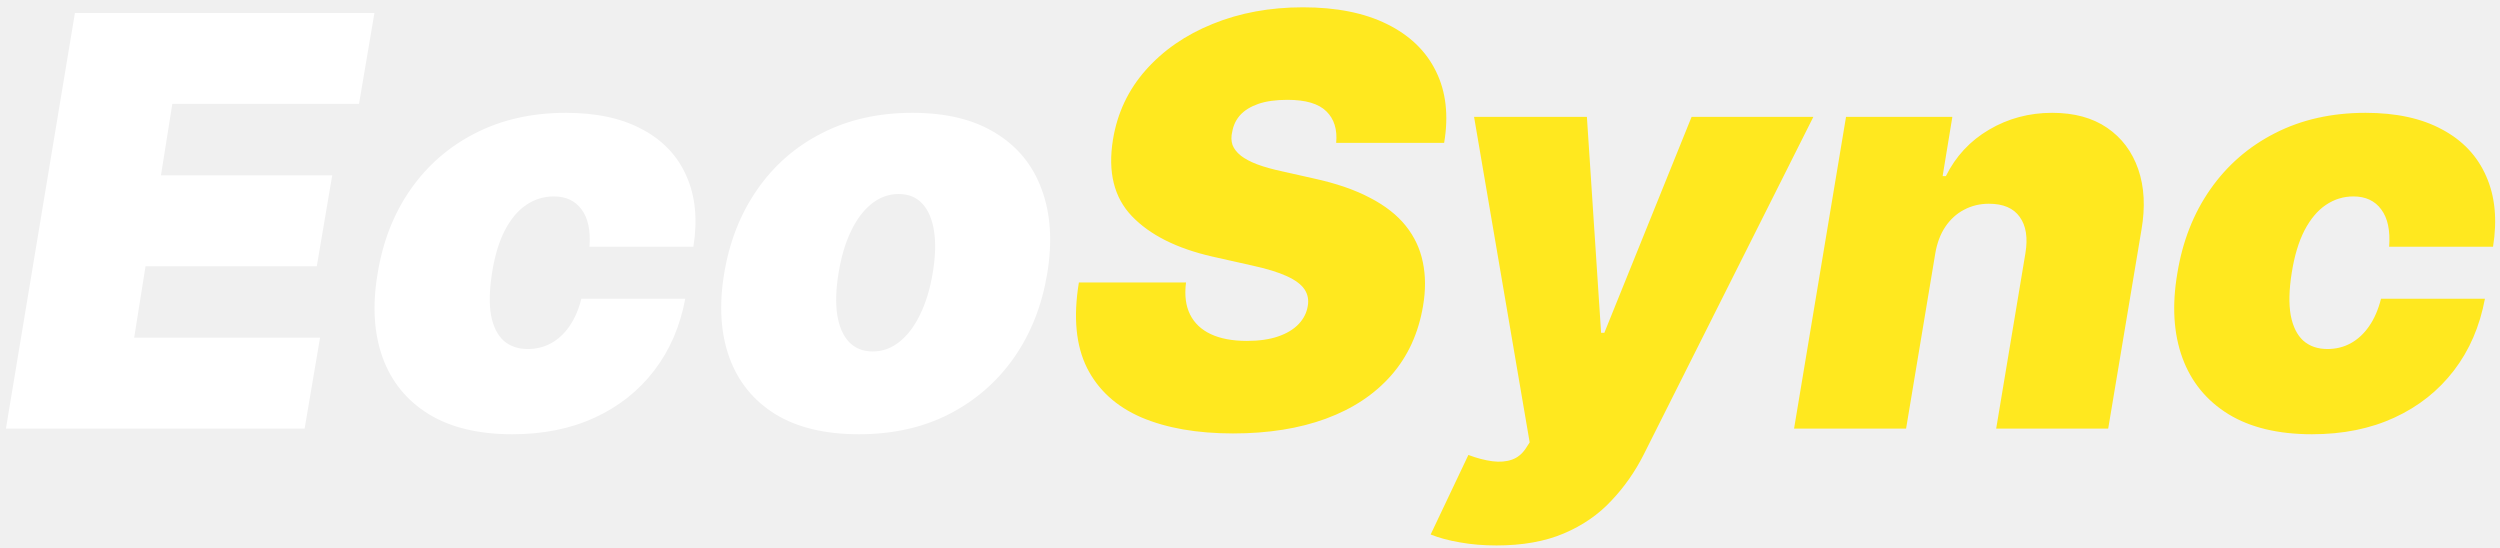
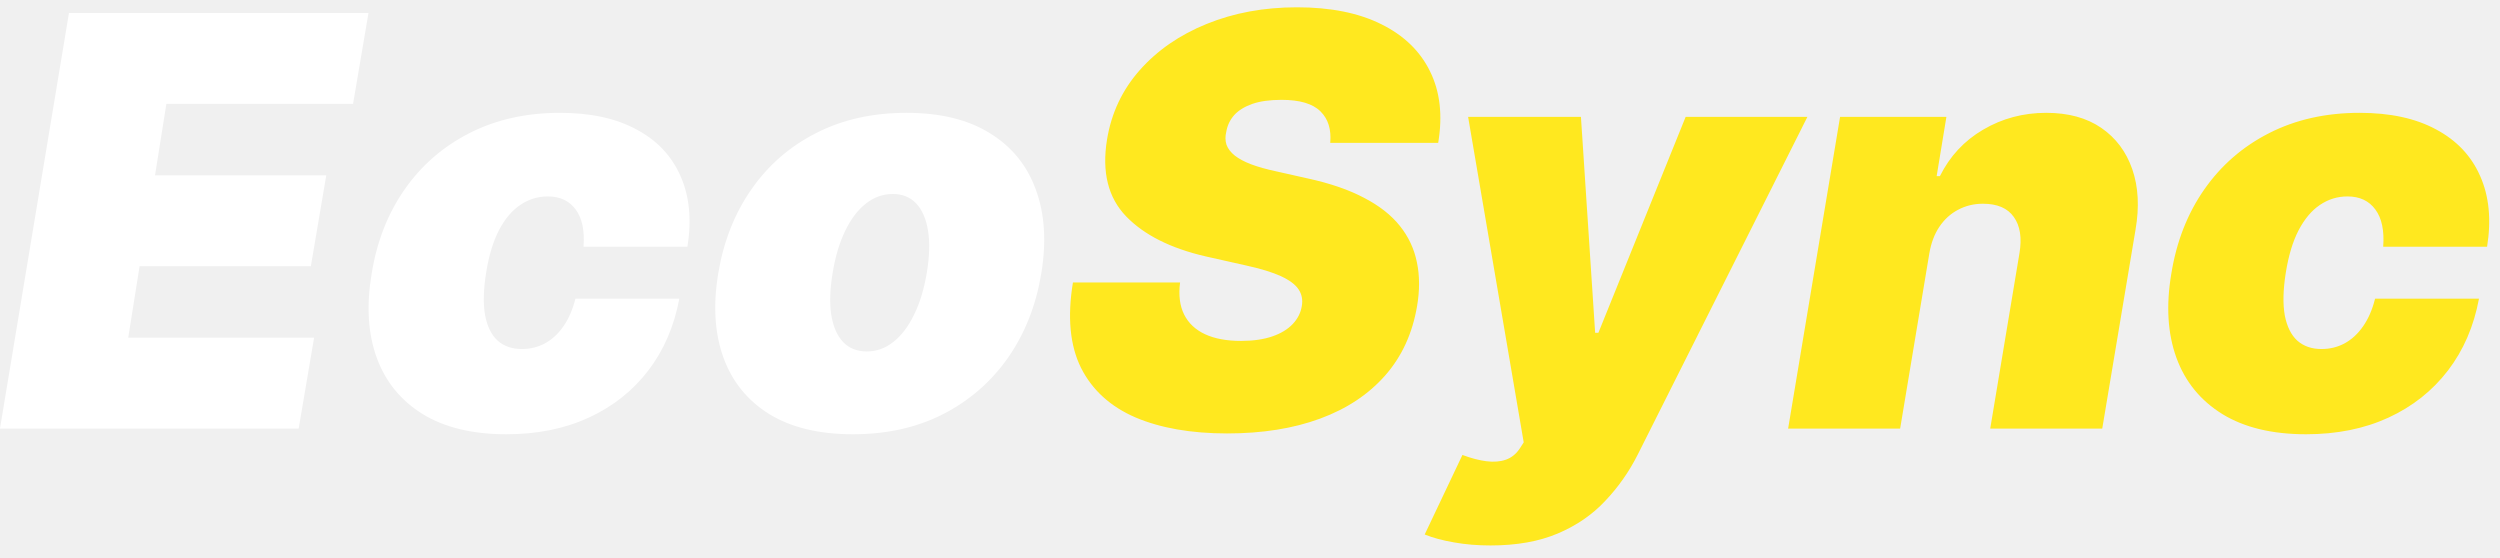
- <svg xmlns="http://www.w3.org/2000/svg" width="210" height="46" viewBox="0 0 210 46" fill="none">
-   <path d="M0.498 36L6.293 1.091H31.452L30.157 8.727H14.475L13.521 14.727H27.907L26.611 22.364H12.225L11.271 28.364H26.884L25.589 36H0.498ZM43.039 36.477C40.198 36.477 37.857 35.915 36.016 34.79C34.175 33.653 32.886 32.074 32.147 30.051C31.408 28.017 31.266 25.659 31.721 22.977C32.153 20.296 33.073 17.943 34.482 15.921C35.903 13.886 37.721 12.307 39.937 11.182C42.164 10.046 44.698 9.477 47.539 9.477C50.107 9.477 52.249 9.943 53.965 10.875C55.693 11.796 56.925 13.102 57.664 14.796C58.414 16.477 58.607 18.454 58.244 20.727H49.516C49.619 19.364 49.397 18.318 48.852 17.591C48.318 16.864 47.539 16.5 46.516 16.5C45.675 16.5 44.903 16.739 44.198 17.216C43.505 17.682 42.908 18.392 42.408 19.347C41.92 20.29 41.562 21.477 41.334 22.909C41.107 24.341 41.079 25.534 41.249 26.489C41.431 27.432 41.783 28.142 42.306 28.619C42.84 29.085 43.516 29.318 44.334 29.318C45.039 29.318 45.687 29.159 46.278 28.841C46.88 28.511 47.397 28.034 47.829 27.409C48.272 26.773 48.607 26 48.834 25.091H57.562C57.13 27.409 56.261 29.421 54.954 31.125C53.647 32.83 51.982 34.148 49.959 35.08C47.937 36.011 45.63 36.477 43.039 36.477ZM72.148 36.477C69.308 36.477 66.967 35.915 65.126 34.79C63.296 33.653 62.012 32.074 61.273 30.051C60.535 28.017 60.387 25.659 60.83 22.977C61.273 20.296 62.2 17.943 63.609 15.921C65.018 13.886 66.83 12.307 69.046 11.182C71.262 10.046 73.796 9.477 76.648 9.477C79.478 9.477 81.808 10.046 83.637 11.182C85.478 12.307 86.768 13.886 87.506 15.921C88.256 17.943 88.41 20.296 87.967 22.977C87.523 25.659 86.592 28.017 85.171 30.051C83.751 32.074 81.933 33.653 79.717 34.79C77.512 35.915 74.989 36.477 72.148 36.477ZM73.308 29.523C74.126 29.523 74.87 29.256 75.54 28.722C76.222 28.188 76.802 27.426 77.279 26.438C77.768 25.449 78.126 24.273 78.353 22.909C78.58 21.534 78.614 20.358 78.455 19.381C78.296 18.392 77.967 17.631 77.467 17.097C76.967 16.562 76.308 16.296 75.489 16.296C74.671 16.296 73.921 16.562 73.239 17.097C72.558 17.631 71.978 18.392 71.501 19.381C71.023 20.358 70.671 21.534 70.444 22.909C70.217 24.273 70.177 25.449 70.325 26.438C70.484 27.426 70.813 28.188 71.313 28.722C71.825 29.256 72.489 29.523 73.308 29.523Z" fill="white" />
-   <path d="M112.239 12C112.342 10.875 112.069 9.994 111.421 9.358C110.773 8.71 109.683 8.386 108.148 8.386C107.171 8.386 106.353 8.5 105.694 8.727C105.046 8.955 104.54 9.267 104.177 9.665C103.825 10.062 103.603 10.523 103.512 11.046C103.41 11.454 103.415 11.829 103.529 12.171C103.654 12.5 103.887 12.801 104.228 13.074C104.58 13.347 105.04 13.591 105.609 13.807C106.188 14.023 106.876 14.216 107.671 14.386L110.398 15C112.262 15.409 113.825 15.949 115.086 16.619C116.359 17.278 117.359 18.062 118.086 18.972C118.813 19.881 119.29 20.898 119.518 22.023C119.756 23.148 119.762 24.375 119.535 25.704C119.148 28 118.256 29.943 116.859 31.534C115.461 33.125 113.637 34.335 111.387 35.165C109.137 35.994 106.535 36.409 103.58 36.409C100.558 36.409 97.989 35.96 95.876 35.062C93.773 34.153 92.251 32.767 91.308 30.903C90.376 29.028 90.148 26.636 90.626 23.727H99.626C99.489 24.796 99.603 25.693 99.967 26.421C100.33 27.148 100.915 27.699 101.722 28.074C102.529 28.449 103.535 28.636 104.739 28.636C105.762 28.636 106.637 28.511 107.364 28.261C108.092 28.011 108.665 27.665 109.086 27.222C109.506 26.778 109.762 26.273 109.853 25.704C109.944 25.182 109.853 24.716 109.58 24.307C109.308 23.898 108.813 23.528 108.097 23.199C107.381 22.869 106.398 22.568 105.148 22.296L101.808 21.546C98.842 20.864 96.603 19.739 95.092 18.171C93.58 16.602 93.046 14.454 93.489 11.727C93.853 9.5 94.768 7.557 96.234 5.898C97.711 4.227 99.586 2.932 101.859 2.011C104.143 1.08 106.671 0.614 109.444 0.614C112.262 0.614 114.62 1.085 116.518 2.028C118.427 2.972 119.796 4.295 120.626 6C121.467 7.705 121.694 9.705 121.308 12H112.239ZM125.697 45.818C124.606 45.818 123.589 45.733 122.646 45.562C121.702 45.403 120.879 45.182 120.174 44.898L123.344 38.216C124.072 38.489 124.742 38.665 125.356 38.744C125.981 38.824 126.532 38.778 127.009 38.608C127.487 38.438 127.879 38.114 128.185 37.636L128.492 37.159L123.822 9.818H133.299L134.492 27.954H134.765L142.094 9.818H152.322L138.072 38.182C137.344 39.625 136.435 40.92 135.344 42.068C134.265 43.227 132.935 44.142 131.356 44.812C129.776 45.483 127.89 45.818 125.697 45.818ZM162.566 21.273L160.112 36H150.702L155.066 9.818H163.998L163.18 14.796H163.452C164.282 13.125 165.492 11.824 167.083 10.892C168.685 9.949 170.452 9.477 172.384 9.477C174.237 9.477 175.776 9.898 177.004 10.739C178.231 11.579 179.1 12.739 179.612 14.216C180.123 15.693 180.214 17.386 179.884 19.296L177.089 36H167.68L170.134 21.273C170.35 19.977 170.191 18.96 169.657 18.222C169.134 17.483 168.271 17.114 167.066 17.114C166.305 17.114 165.606 17.284 164.969 17.625C164.344 17.954 163.822 18.432 163.401 19.057C162.992 19.671 162.714 20.409 162.566 21.273ZM194.211 36.477C191.37 36.477 189.029 35.915 187.188 34.79C185.347 33.653 184.058 32.074 183.319 30.051C182.58 28.017 182.438 25.659 182.893 22.977C183.325 20.296 184.245 17.943 185.654 15.921C187.075 13.886 188.893 12.307 191.109 11.182C193.336 10.046 195.87 9.477 198.711 9.477C201.279 9.477 203.421 9.943 205.137 10.875C206.864 11.796 208.097 13.102 208.836 14.796C209.586 16.477 209.779 18.454 209.415 20.727H200.688C200.79 19.364 200.569 18.318 200.023 17.591C199.489 16.864 198.711 16.5 197.688 16.5C196.847 16.5 196.075 16.739 195.37 17.216C194.677 17.682 194.08 18.392 193.58 19.347C193.092 20.29 192.734 21.477 192.506 22.909C192.279 24.341 192.251 25.534 192.421 26.489C192.603 27.432 192.955 28.142 193.478 28.619C194.012 29.085 194.688 29.318 195.506 29.318C196.211 29.318 196.859 29.159 197.45 28.841C198.052 28.511 198.569 28.034 199.001 27.409C199.444 26.773 199.779 26 200.006 25.091H208.734C208.302 27.409 207.433 29.421 206.126 31.125C204.819 32.83 203.154 34.148 201.131 35.08C199.109 36.011 196.802 36.477 194.211 36.477Z" fill="#FFE81F" />
+ <svg xmlns="http://www.w3.org/2000/svg" width="175" height="39" viewBox="0 0 175 39" fill="none">
+   <path d="M-0.002 30L4.828 0.909H25.794L24.714 7.273H11.646L10.851 12.273H22.839L21.76 18.636H9.771L8.976 23.636H21.987L20.907 30H-0.002ZM35.449 30.398C33.082 30.398 31.131 29.929 29.597 28.991C28.063 28.044 26.988 26.728 26.372 25.043C25.757 23.348 25.639 21.383 26.017 19.148C26.377 16.913 27.144 14.953 28.319 13.267C29.502 11.572 31.017 10.256 32.864 9.318C34.72 8.371 36.832 7.898 39.199 7.898C41.339 7.898 43.124 8.286 44.554 9.062C45.994 9.83 47.021 10.919 47.637 12.329C48.262 13.731 48.423 15.379 48.12 17.273H40.847C40.932 16.136 40.748 15.265 40.293 14.659C39.848 14.053 39.199 13.75 38.347 13.75C37.646 13.75 37.002 13.949 36.415 14.347C35.837 14.735 35.34 15.327 34.924 16.122C34.517 16.908 34.218 17.898 34.029 19.091C33.839 20.284 33.816 21.278 33.958 22.074C34.109 22.86 34.403 23.452 34.838 23.849C35.283 24.238 35.847 24.432 36.529 24.432C37.116 24.432 37.656 24.299 38.148 24.034C38.65 23.759 39.081 23.362 39.441 22.841C39.81 22.311 40.089 21.667 40.279 20.909H47.551C47.192 22.841 46.467 24.517 45.378 25.938C44.289 27.358 42.902 28.456 41.216 29.233C39.531 30.009 37.608 30.398 35.449 30.398ZM59.707 30.398C57.34 30.398 55.389 29.929 53.855 28.991C52.33 28.044 51.26 26.728 50.645 25.043C50.029 23.348 49.906 21.383 50.275 19.148C50.645 16.913 51.416 14.953 52.591 13.267C53.765 11.572 55.275 10.256 57.122 9.318C58.968 8.371 61.08 7.898 63.457 7.898C65.815 7.898 67.756 8.371 69.281 9.318C70.815 10.256 71.89 11.572 72.505 13.267C73.13 14.953 73.258 16.913 72.889 19.148C72.519 21.383 71.743 23.348 70.559 25.043C69.376 26.728 67.86 28.044 66.014 28.991C64.177 29.929 62.075 30.398 59.707 30.398ZM60.673 24.602C61.355 24.602 61.975 24.38 62.534 23.935C63.102 23.49 63.585 22.855 63.983 22.031C64.39 21.207 64.688 20.227 64.877 19.091C65.067 17.945 65.095 16.965 64.963 16.151C64.83 15.327 64.555 14.692 64.139 14.247C63.722 13.802 63.173 13.579 62.491 13.579C61.809 13.579 61.184 13.802 60.616 14.247C60.048 14.692 59.565 15.327 59.167 16.151C58.77 16.965 58.476 17.945 58.287 19.091C58.097 20.227 58.064 21.207 58.187 22.031C58.32 22.855 58.594 23.49 59.011 23.935C59.437 24.38 59.991 24.602 60.673 24.602Z" fill="white" />
+   <path d="M93.116 10C93.201 9.062 92.974 8.329 92.434 7.798C91.894 7.259 90.985 6.989 89.707 6.989C88.893 6.989 88.211 7.083 87.662 7.273C87.122 7.462 86.7 7.723 86.397 8.054C86.104 8.385 85.919 8.769 85.843 9.205C85.758 9.545 85.763 9.858 85.858 10.142C85.962 10.417 86.156 10.668 86.44 10.895C86.734 11.122 87.117 11.326 87.591 11.506C88.073 11.686 88.646 11.847 89.309 11.989L91.582 12.5C93.135 12.841 94.437 13.291 95.488 13.849C96.549 14.399 97.382 15.052 97.988 15.81C98.594 16.567 98.992 17.415 99.181 18.352C99.38 19.29 99.385 20.312 99.196 21.421C98.874 23.333 98.13 24.953 96.966 26.278C95.801 27.604 94.281 28.613 92.406 29.304C90.531 29.995 88.362 30.341 85.9 30.341C83.381 30.341 81.241 29.967 79.48 29.219C77.728 28.461 76.459 27.306 75.673 25.753C74.896 24.19 74.707 22.197 75.105 19.773H82.605C82.491 20.663 82.586 21.411 82.889 22.017C83.192 22.623 83.68 23.082 84.352 23.395C85.024 23.707 85.862 23.864 86.866 23.864C87.718 23.864 88.448 23.759 89.054 23.551C89.66 23.343 90.138 23.054 90.488 22.685C90.839 22.315 91.052 21.894 91.127 21.421C91.203 20.985 91.127 20.597 90.9 20.256C90.673 19.915 90.261 19.607 89.664 19.332C89.068 19.058 88.249 18.807 87.207 18.579L84.423 17.954C81.951 17.386 80.086 16.449 78.826 15.142C77.567 13.835 77.122 12.046 77.491 9.773C77.794 7.917 78.556 6.297 79.778 4.915C81.009 3.523 82.572 2.443 84.466 1.676C86.369 0.9 88.476 0.511 90.787 0.511C93.135 0.511 95.1 0.904 96.681 1.69C98.272 2.476 99.413 3.58 100.105 5C100.806 6.42 100.995 8.087 100.673 10H93.116ZM104.331 38.182C103.422 38.182 102.574 38.111 101.788 37.969C101.002 37.836 100.315 37.651 99.728 37.415L102.37 31.847C102.976 32.074 103.535 32.221 104.047 32.287C104.567 32.353 105.027 32.315 105.424 32.173C105.822 32.031 106.149 31.761 106.404 31.364L106.66 30.966L102.768 8.182H110.666L111.66 23.296H111.887L117.995 8.182H126.518L114.643 31.818C114.037 33.021 113.279 34.1 112.37 35.057C111.471 36.023 110.363 36.785 109.047 37.344C107.73 37.903 106.158 38.182 104.331 38.182ZM135.055 17.727L133.01 30H125.169L128.805 8.182H136.248L135.566 12.329H135.794C136.485 10.938 137.493 9.853 138.819 9.077C140.154 8.291 141.627 7.898 143.237 7.898C144.78 7.898 146.064 8.248 147.086 8.949C148.109 9.65 148.833 10.616 149.26 11.847C149.686 13.078 149.761 14.489 149.487 16.079L147.157 30H139.316L141.362 17.727C141.542 16.648 141.409 15.8 140.964 15.185C140.529 14.569 139.809 14.261 138.805 14.261C138.171 14.261 137.588 14.403 137.058 14.688C136.537 14.962 136.101 15.36 135.751 15.881C135.41 16.392 135.178 17.008 135.055 17.727ZM161.426 30.398C159.058 30.398 157.108 29.929 155.574 28.991C154.039 28.044 152.965 26.728 152.349 25.043C151.734 23.348 151.615 21.383 151.994 19.148C152.354 16.913 153.121 14.953 154.295 13.267C155.479 11.572 156.994 10.256 158.841 9.318C160.697 8.371 162.808 7.898 165.176 7.898C167.316 7.898 169.101 8.286 170.531 9.062C171.97 9.83 172.998 10.919 173.613 12.329C174.238 13.731 174.399 15.379 174.096 17.273H166.824C166.909 16.136 166.724 15.265 166.27 14.659C165.824 14.053 165.176 13.75 164.324 13.75C163.623 13.75 162.979 13.949 162.392 14.347C161.814 14.735 161.317 15.327 160.9 16.122C160.493 16.908 160.195 17.898 160.005 19.091C159.816 20.284 159.792 21.278 159.934 22.074C160.086 22.86 160.379 23.452 160.815 23.849C161.26 24.238 161.824 24.432 162.505 24.432C163.092 24.432 163.632 24.299 164.125 24.034C164.627 23.759 165.057 23.362 165.417 22.841C165.787 22.311 166.066 21.667 166.255 20.909H173.528C173.168 22.841 172.444 24.517 171.355 25.938C170.266 27.358 168.878 28.456 167.193 29.233C165.507 30.009 163.585 30.398 161.426 30.398Z" fill="#FFE81F" />
</svg>
